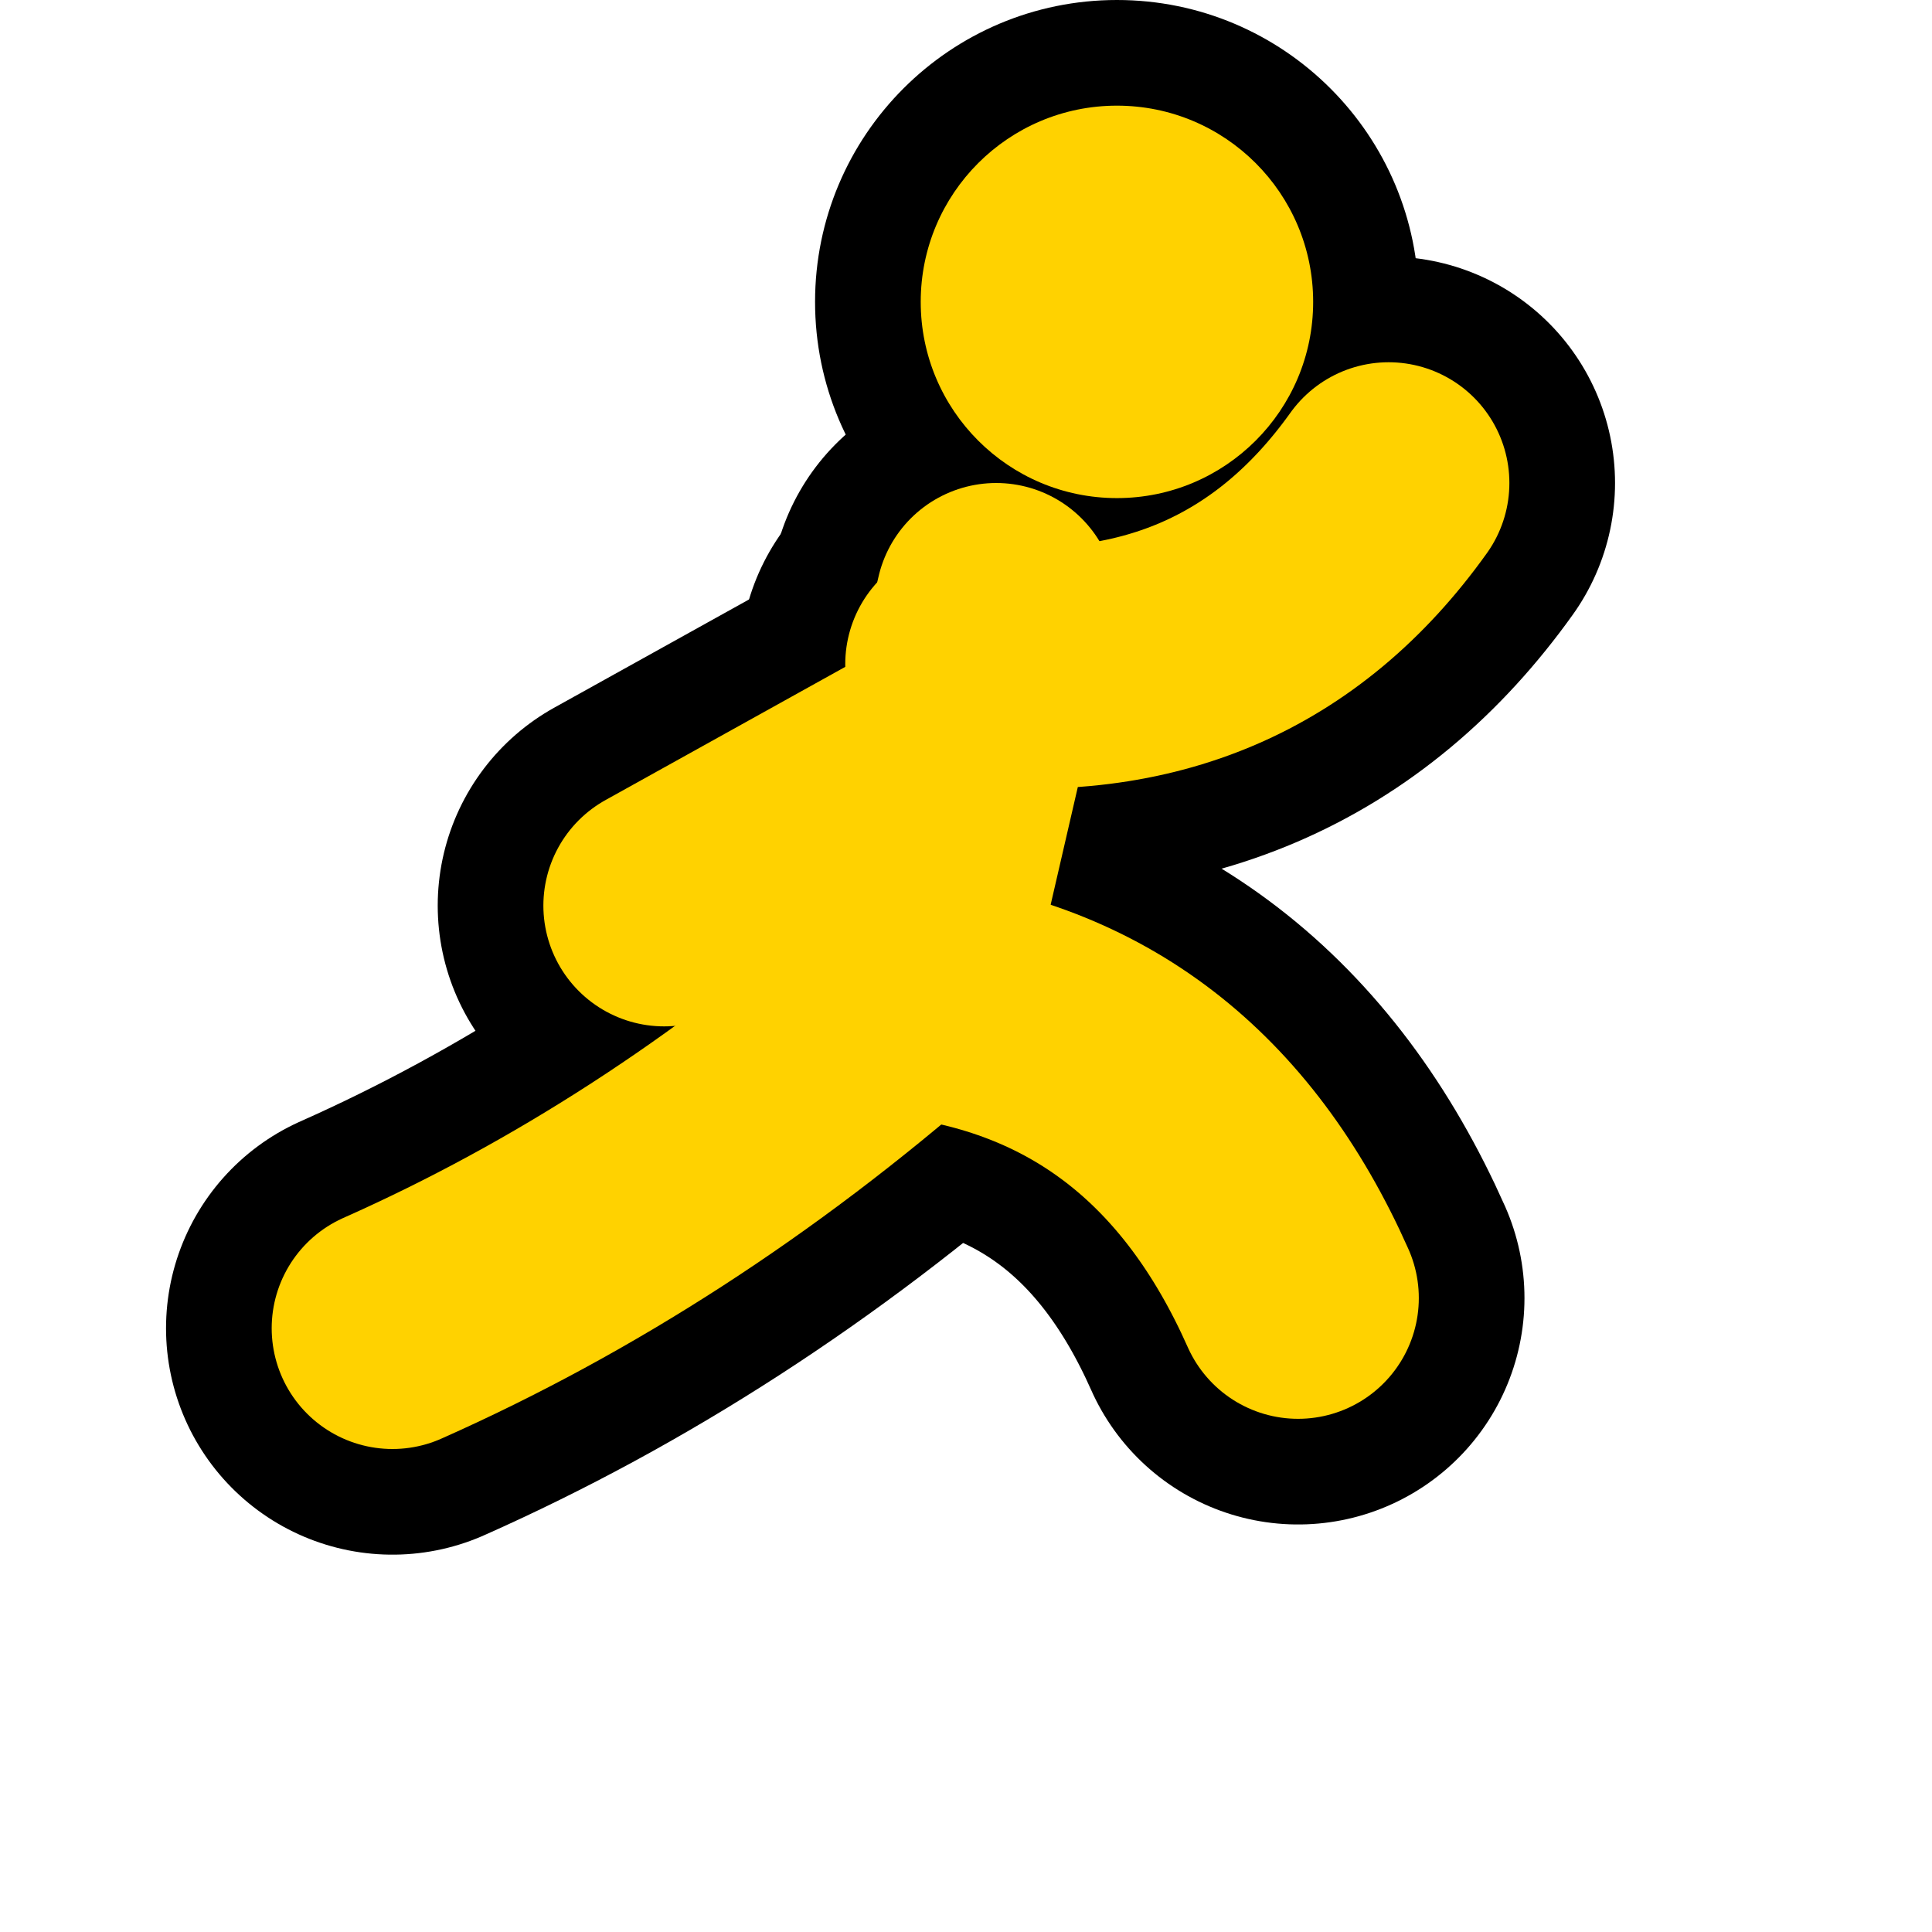
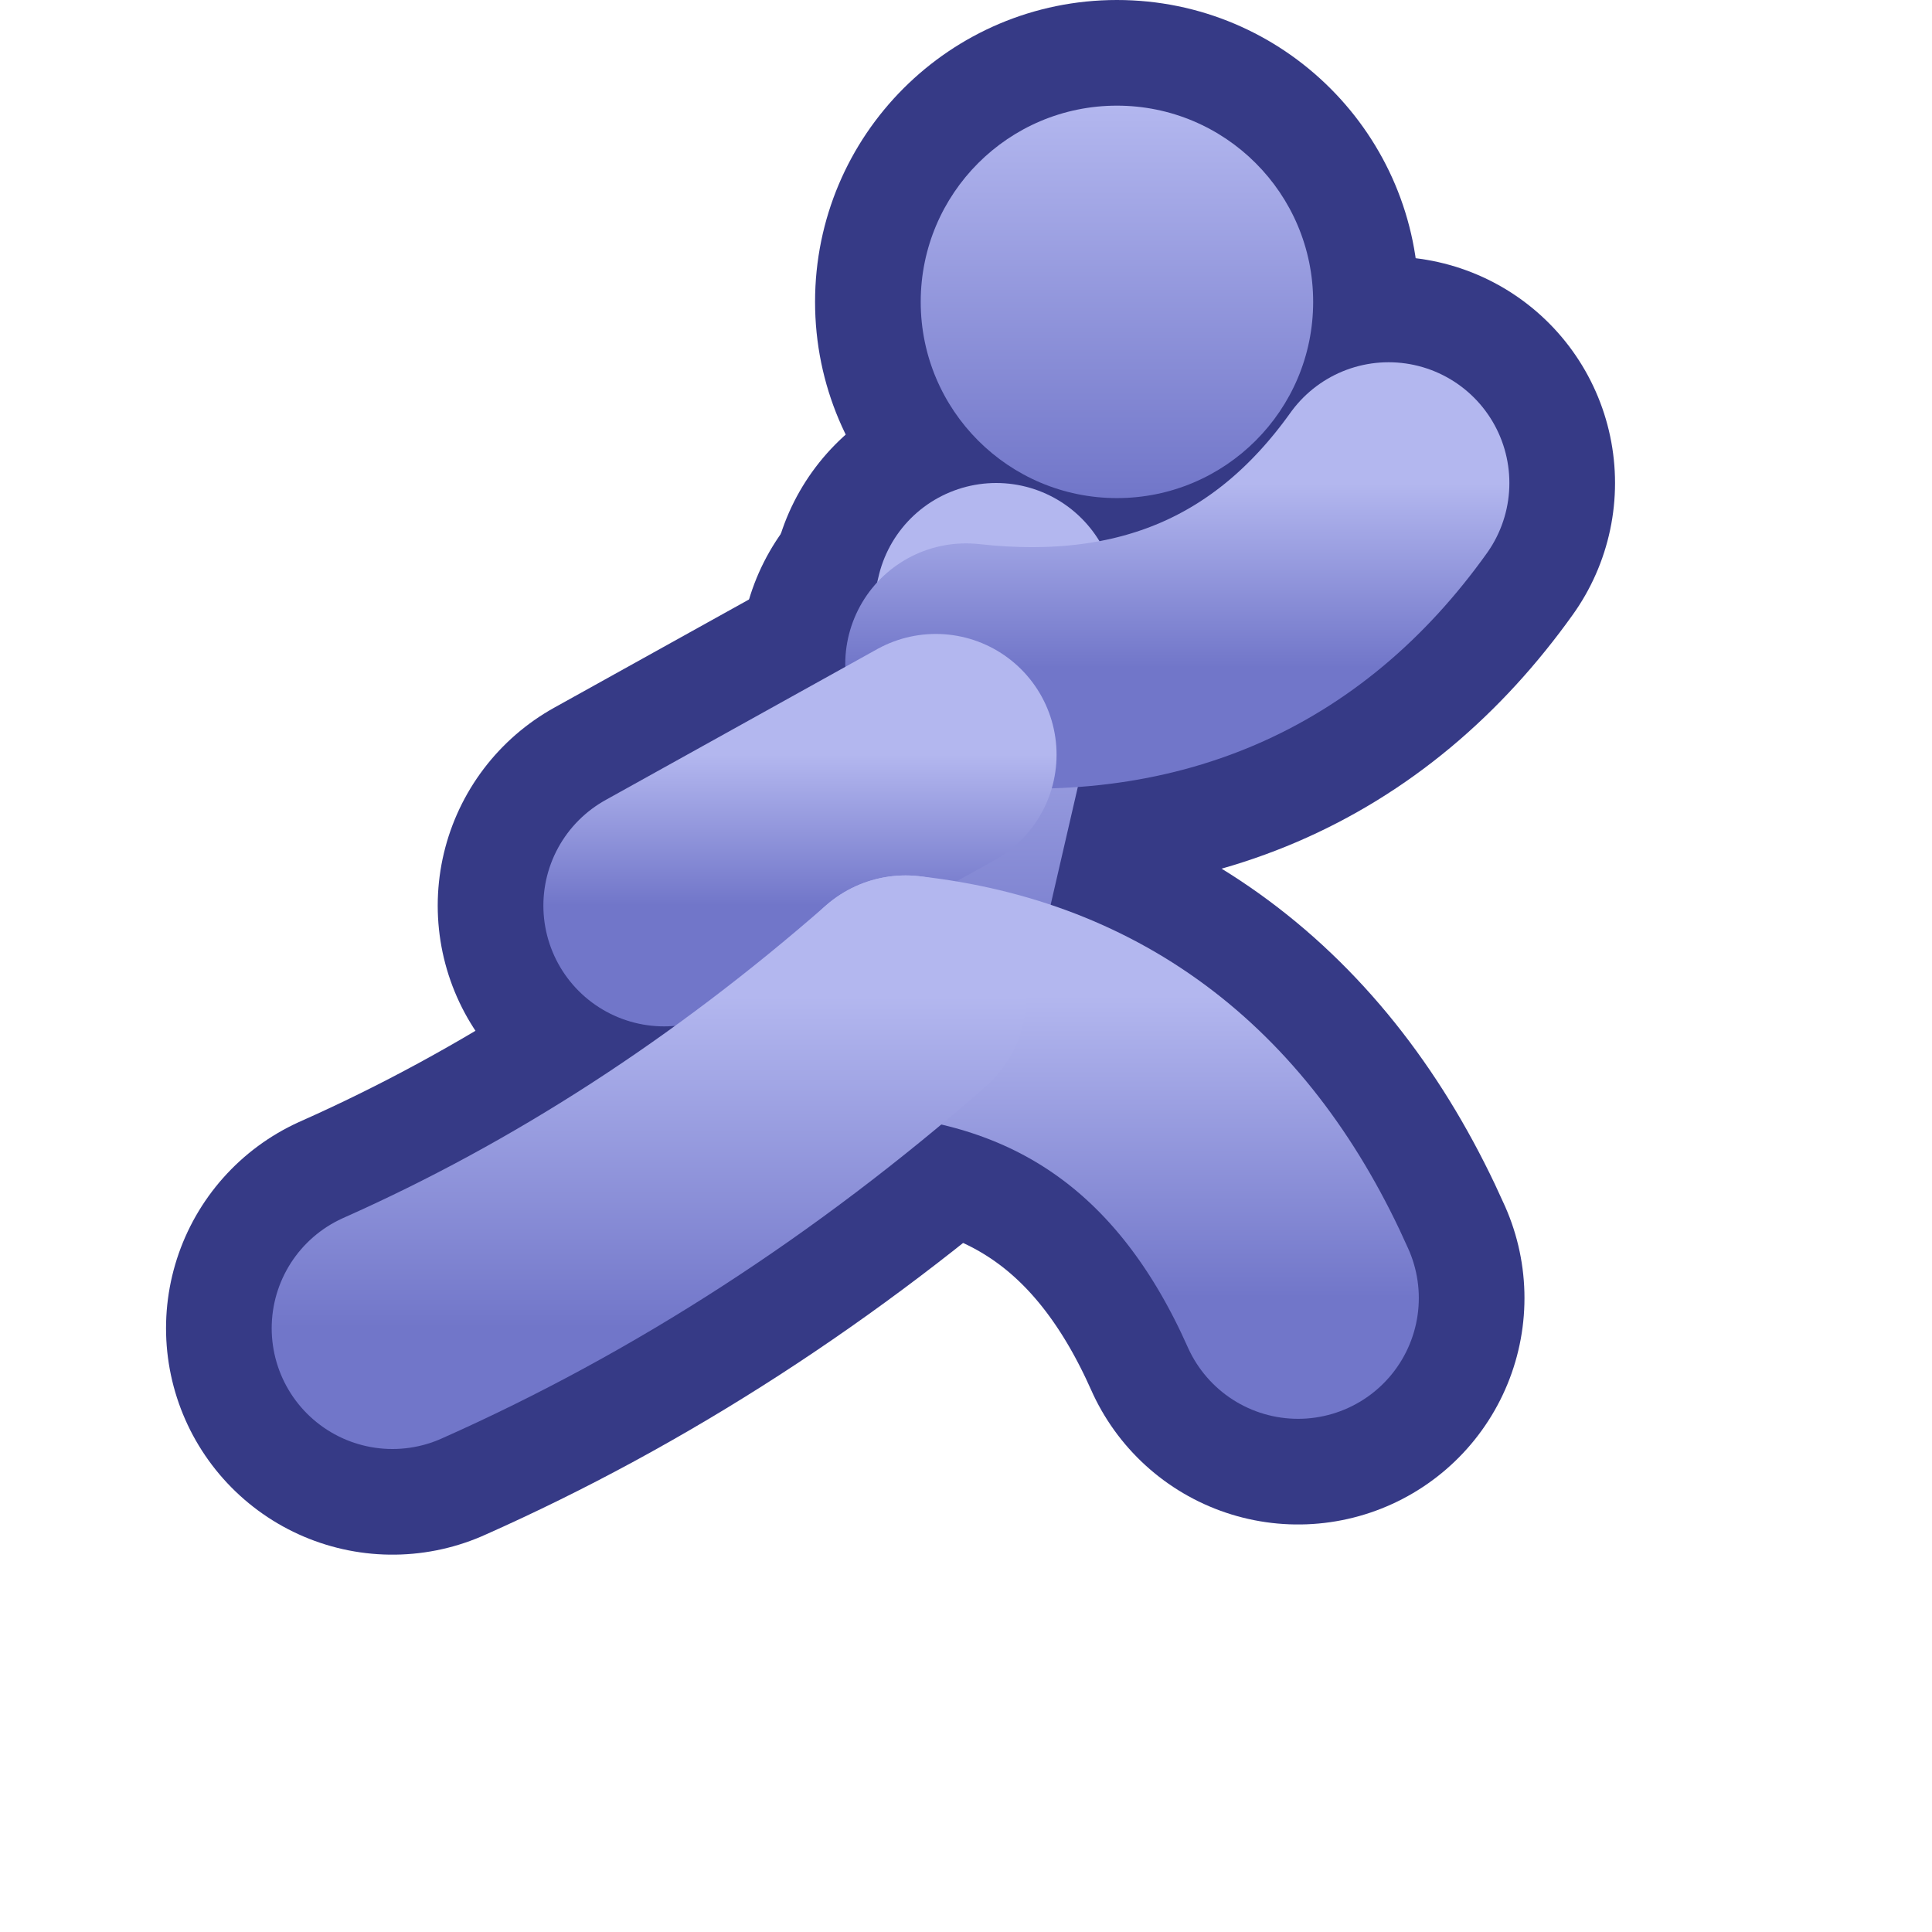
<svg xmlns="http://www.w3.org/2000/svg" viewBox="0 0 64 64">
+   <defs>
+     <linearGradient id="aimBlue" x1="0" y1="0" x2="0" y2="1">
+       <stop offset="0" stop-color="#b3b7ef" />
+       <stop offset="1" stop-color="#7176c9" />
+     </linearGradient>
+   </defs>
  <g fill="none" stroke-linecap="round" stroke-linejoin="round">
-     <g stroke="#000000" stroke-width="15">
+     <g stroke="#363a86" stroke-width="15">
      <path d="M33 20 L30 33" />
      <path d="M32 22 Q41 23 46 16" />
      <path d="M31 25 L22 30" />
      <path d="M30 33 Q39 34 43 43" />
      <path d="M30 33 Q22 40 13 44" />
    </g>
-     <circle cx="37" cy="10" r="10" fill="#000000" />
-     <g stroke="#ffd200" stroke-width="8">
+     <circle cx="37" cy="10" r="10" fill="#363a86" />
+     <g stroke="url(#aimBlue)" stroke-width="8">
      <path d="M33 20 L30 33" />
      <path d="M32 22 Q41 23 46 16" />
      <path d="M31 25 L22 30" />
      <path d="M30 33 Q39 34 43 43" />
      <path d="M30 33 Q22 40 13 44" />
    </g>
-     <circle cx="37" cy="10" r="6.5" fill="#ffd200" />
+     <circle cx="37" cy="10" r="6.5" fill="url(#aimBlue)" />
  </g>
</svg>
